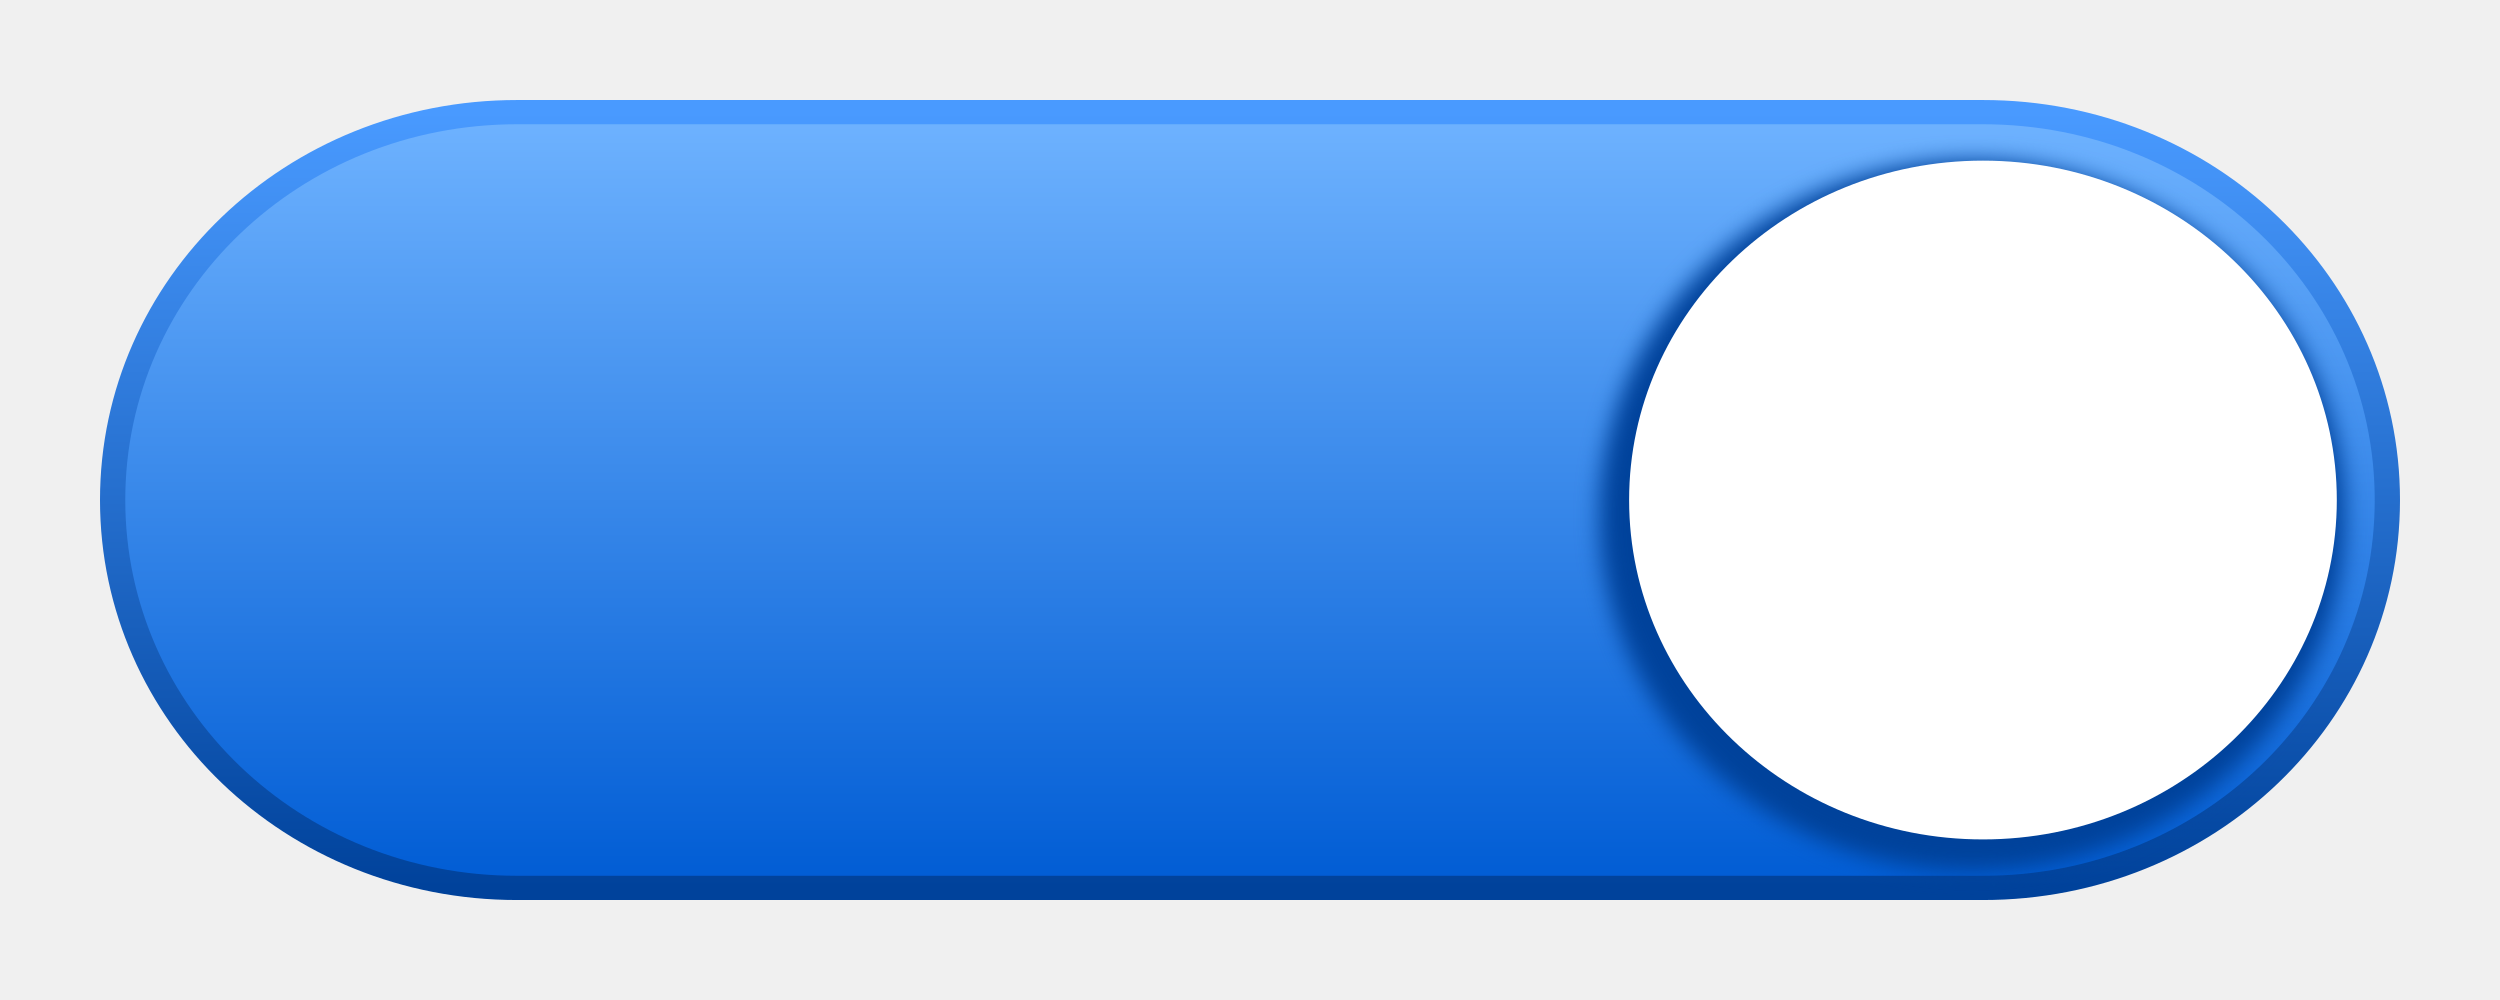
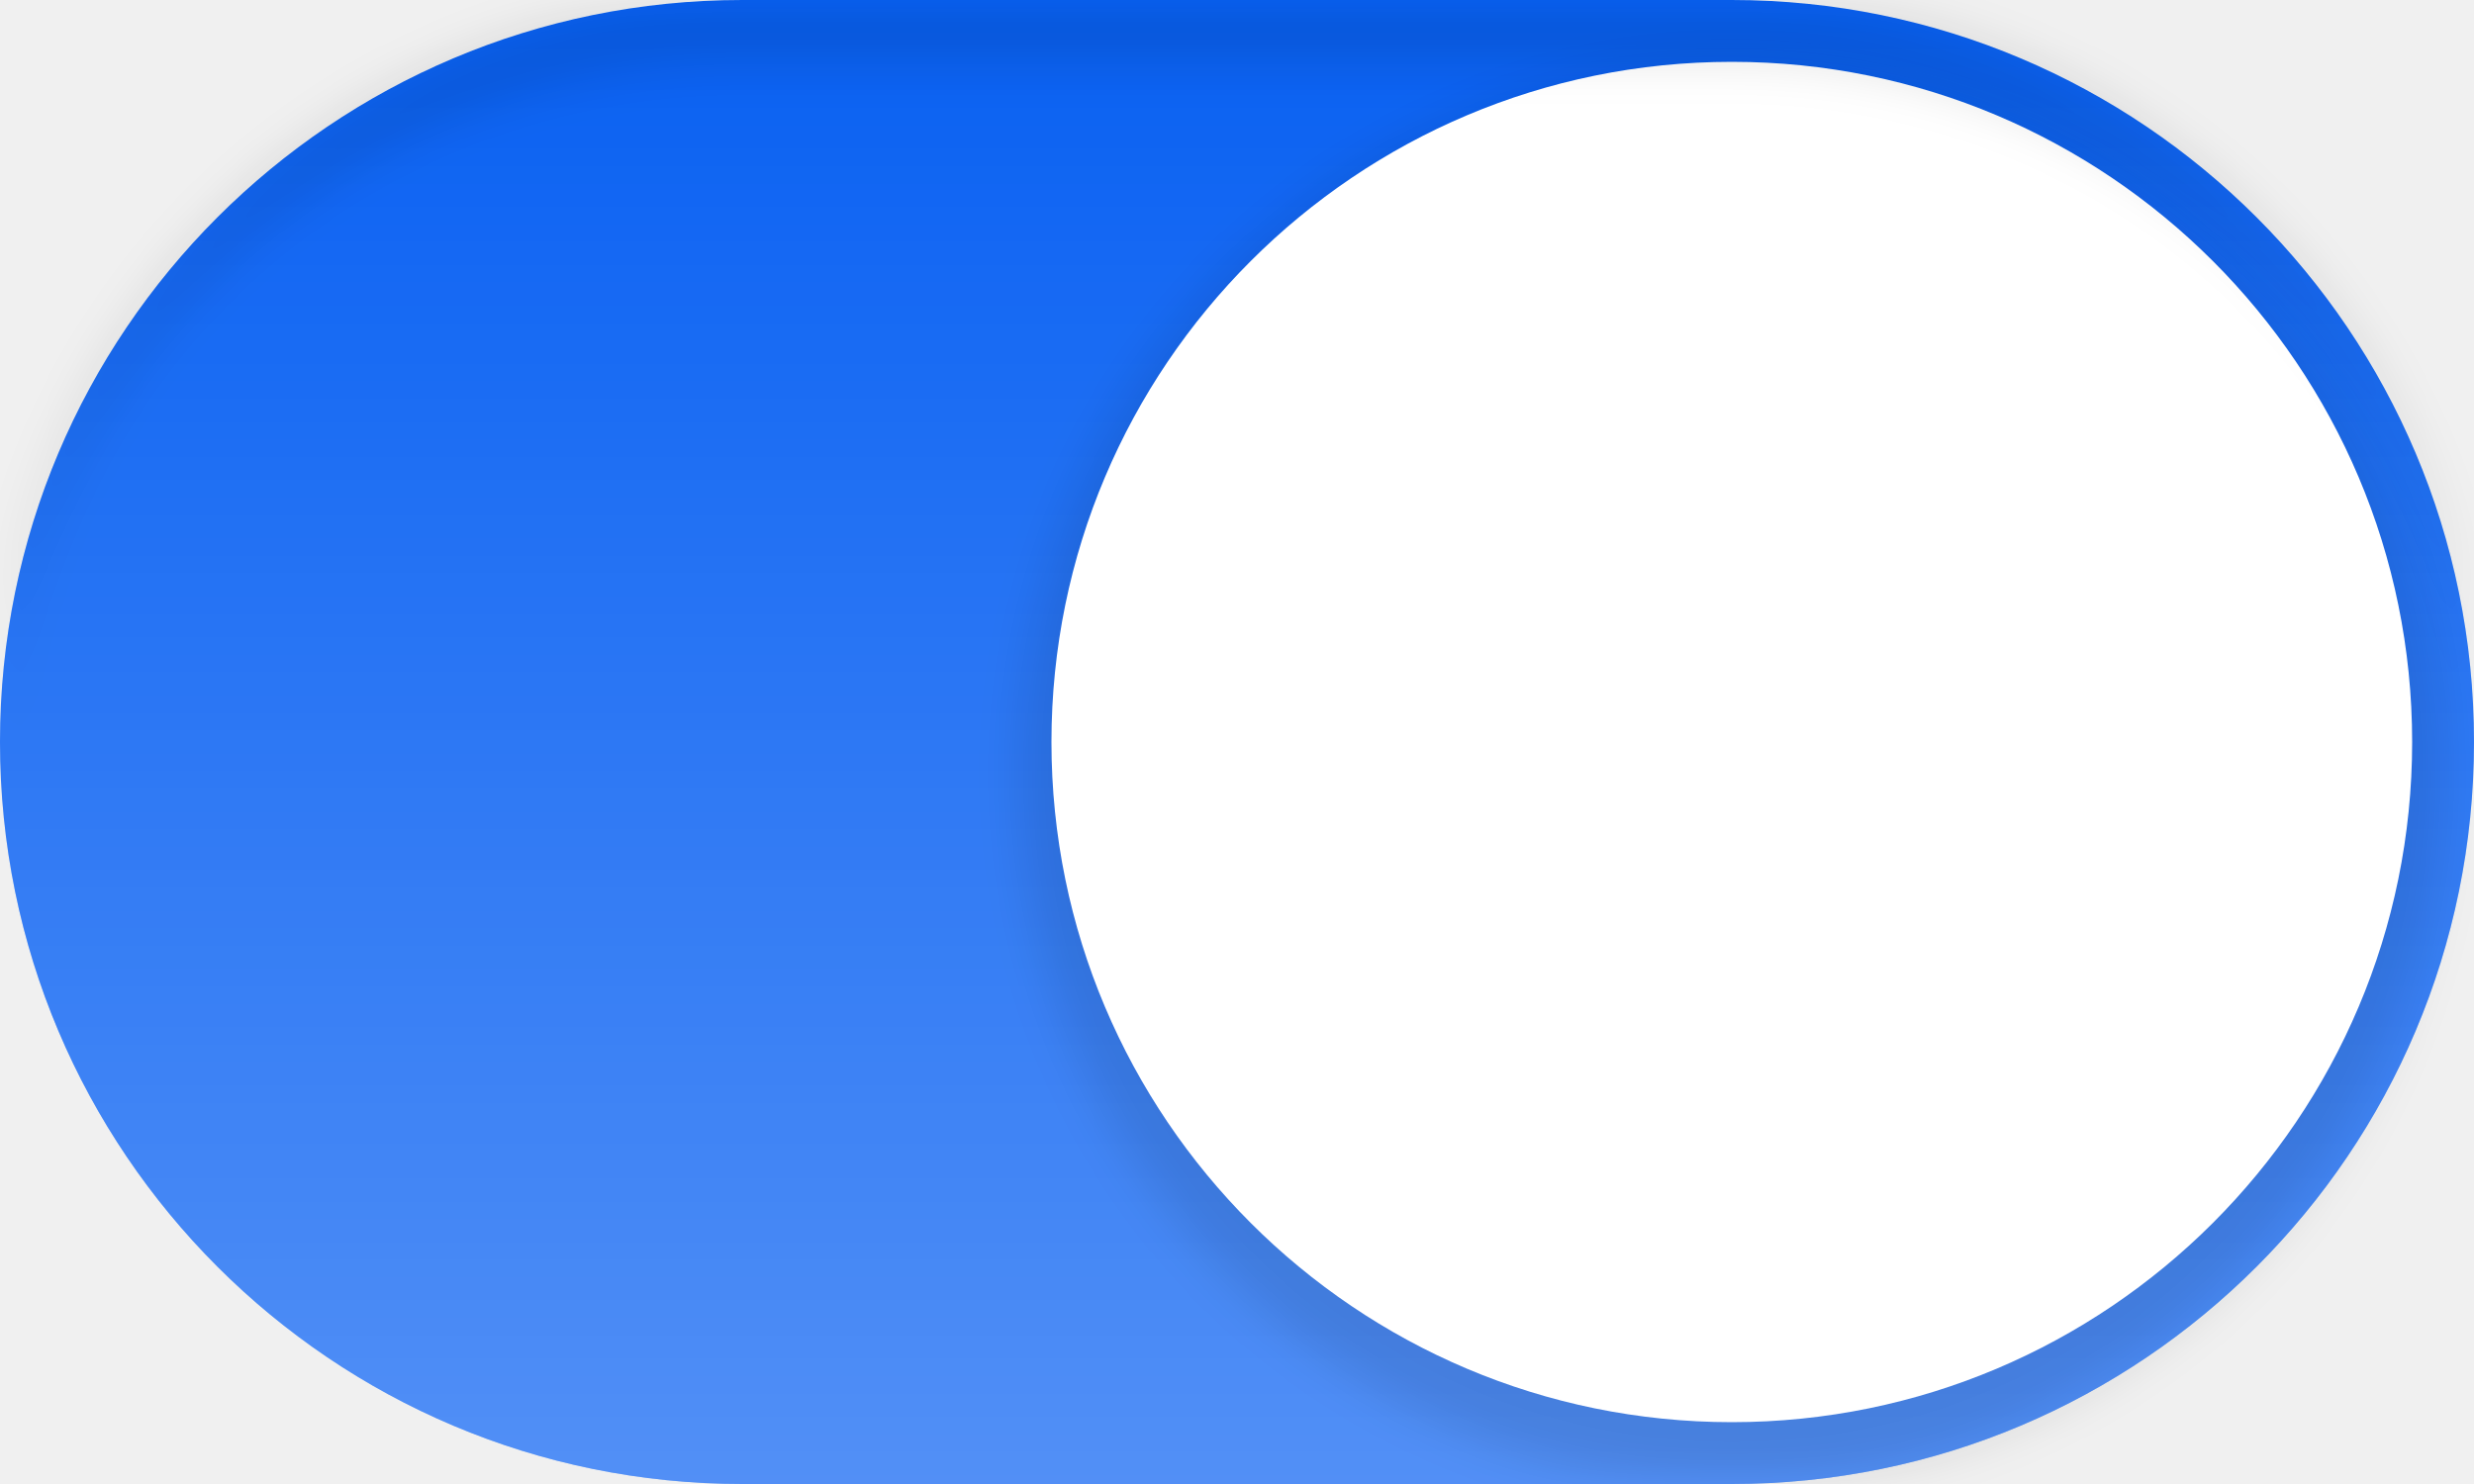
- <svg xmlns="http://www.w3.org/2000/svg" xmlns:xlink="http://www.w3.org/1999/xlink" width="50" height="20" viewBox="0 0 50 20" id="svg2" version="1.1">
-   <defs id="defs4">
-     <linearGradient id="linearGradient4527">
-       <stop style="stop-color:#00429b;stop-opacity:1" offset="0" id="stop4523" />
-       <stop style="stop-color:#499aff;stop-opacity:1" offset="1" id="stop4525" />
+ <svg xmlns="http://www.w3.org/2000/svg" width="40" height="24" version="1.1" viewBox="0 0 40 24">
+   <defs>
+     <filter id="filter1034" x="-.038" y="-.038" width="1.075" height="1.075" color-interpolation-filters="sRGB">
+       <feGaussianBlur stdDeviation="0.36" />
+     </filter>
+     <filter id="filter1038" x="-.022" y="-.07" width="1.043" height="1.141" color-interpolation-filters="sRGB">
+       <feGaussianBlur stdDeviation="0.36" />
+     </filter>
+     <linearGradient id="linearGradient862" x1="19" x2="19" y1="24" gradientUnits="userSpaceOnUse">
+       <stop stop-color="#ffffff" offset="0" />
+       <stop stop-color="#ffffff" stop-opacity="0" offset="1" />
    </linearGradient>
-     <linearGradient id="linearGradient4519">
-       <stop style="stop-color:#005cd4;stop-opacity:1" offset="0" id="stop4515" />
-       <stop style="stop-color:#6fb3ff;stop-opacity:1" offset="1" id="stop4517" />
-     </linearGradient>
-     <linearGradient xlink:href="#linearGradient4519" id="linearGradient4521" x1="15" y1="1050.362" x2="15" y2="1034.362" gradientUnits="userSpaceOnUse" gradientTransform="translate(14.787,0.1155235)" />
-     <linearGradient xlink:href="#linearGradient4527" id="linearGradient4529" x1="19" y1="1050.362" x2="19" y2="1034.362" gradientUnits="userSpaceOnUse" gradientTransform="translate(14.787,0.1155235)" />
-     <filter style="color-interpolation-filters:sRGB" id="filter4549" x="-0.036" width="1.072" y="-0.036" height="1.072">
-       <feGaussianBlur stdDeviation="0.219" id="feGaussianBlur4551" />
-     </filter>
  </defs>
-   <g id="layer1" transform="translate(0,-1032.362)">
-     <g id="g4562" transform="translate(-5.185199,-0.5912313)">
-       <g transform="matrix(1.010988,0,0,0.9697066,-0.4346218,32.056)" id="g4556">
-         <path style="fill:url(#linearGradient4521);fill-opacity:1;stroke:url(#linearGradient4529);stroke-width:0.5;stroke-miterlimit:4;stroke-dasharray:none;stroke-opacity:1" d="m 15.787,1034.478 h 29 c 4.432,0 8,3.568 8,8 0,4.432 -3.568,8 -8,8 h -29 c -4.432,0 -8,-3.568 -8,-8 0,-4.432 3.568,-8 8,-8 z" id="rect4140" />
-         <ellipse style="fill:#00429b;fill-opacity:1;stroke:none;stroke-width:1.216;filter:url(#filter4549)" id="path4142" cx="30.144" cy="1042.701" rx="7.318" ry="7.274" transform="matrix(1.007365,0,0,1.007365,14.20604,-7.582394)" />
-         <circle r="7" cy="1042.478" cx="44.787" id="circle4531" style="fill:#ffffff;fill-opacity:1;stroke:none;stroke-width:1.167" />
-       </g>
-     </g>
-   </g>
+   <rect width="40" height="24" rx="12" ry="12" fill="#0860f2" stroke-linecap="round" stroke-linejoin="round" stroke-width=".495" style="paint-order:markers stroke fill" />
+   <rect width="40" height="24" rx="12" ry="12" fill="url(#linearGradient862)" opacity=".3" stroke-linecap="round" stroke-linejoin="round" stroke-width=".495" style="paint-order:markers stroke fill" />
+   <rect y="-.038" width="40" height="24" opacity="0" stroke-width=".877" />
+   <circle cx="28" cy="12.5" r="11.5" fill="#000000" filter="url(#filter1034)" opacity=".1" stroke-width="1.278" />
+   <circle cx="28" cy="12" r="11" fill="#ffffff" stroke-width="1.222" />
+   <path d="m12 0c-6.648 0-12 5.352-12 12 0 0.086 0.012 0.17 0.014 0.256 0.136-6.256 5.424-11.256 11.986-11.256h16c6.562 0 11.85 5 11.986 11.256 0.002-0.086 0.014-0.169 0.014-0.256 0-6.648-5.352-12-12-12h-16z" fill="#000000" filter="url(#filter1038)" opacity=".1" stroke-linecap="round" stroke-linejoin="round" stroke-width=".495" style="paint-order:markers stroke fill" />
</svg>
